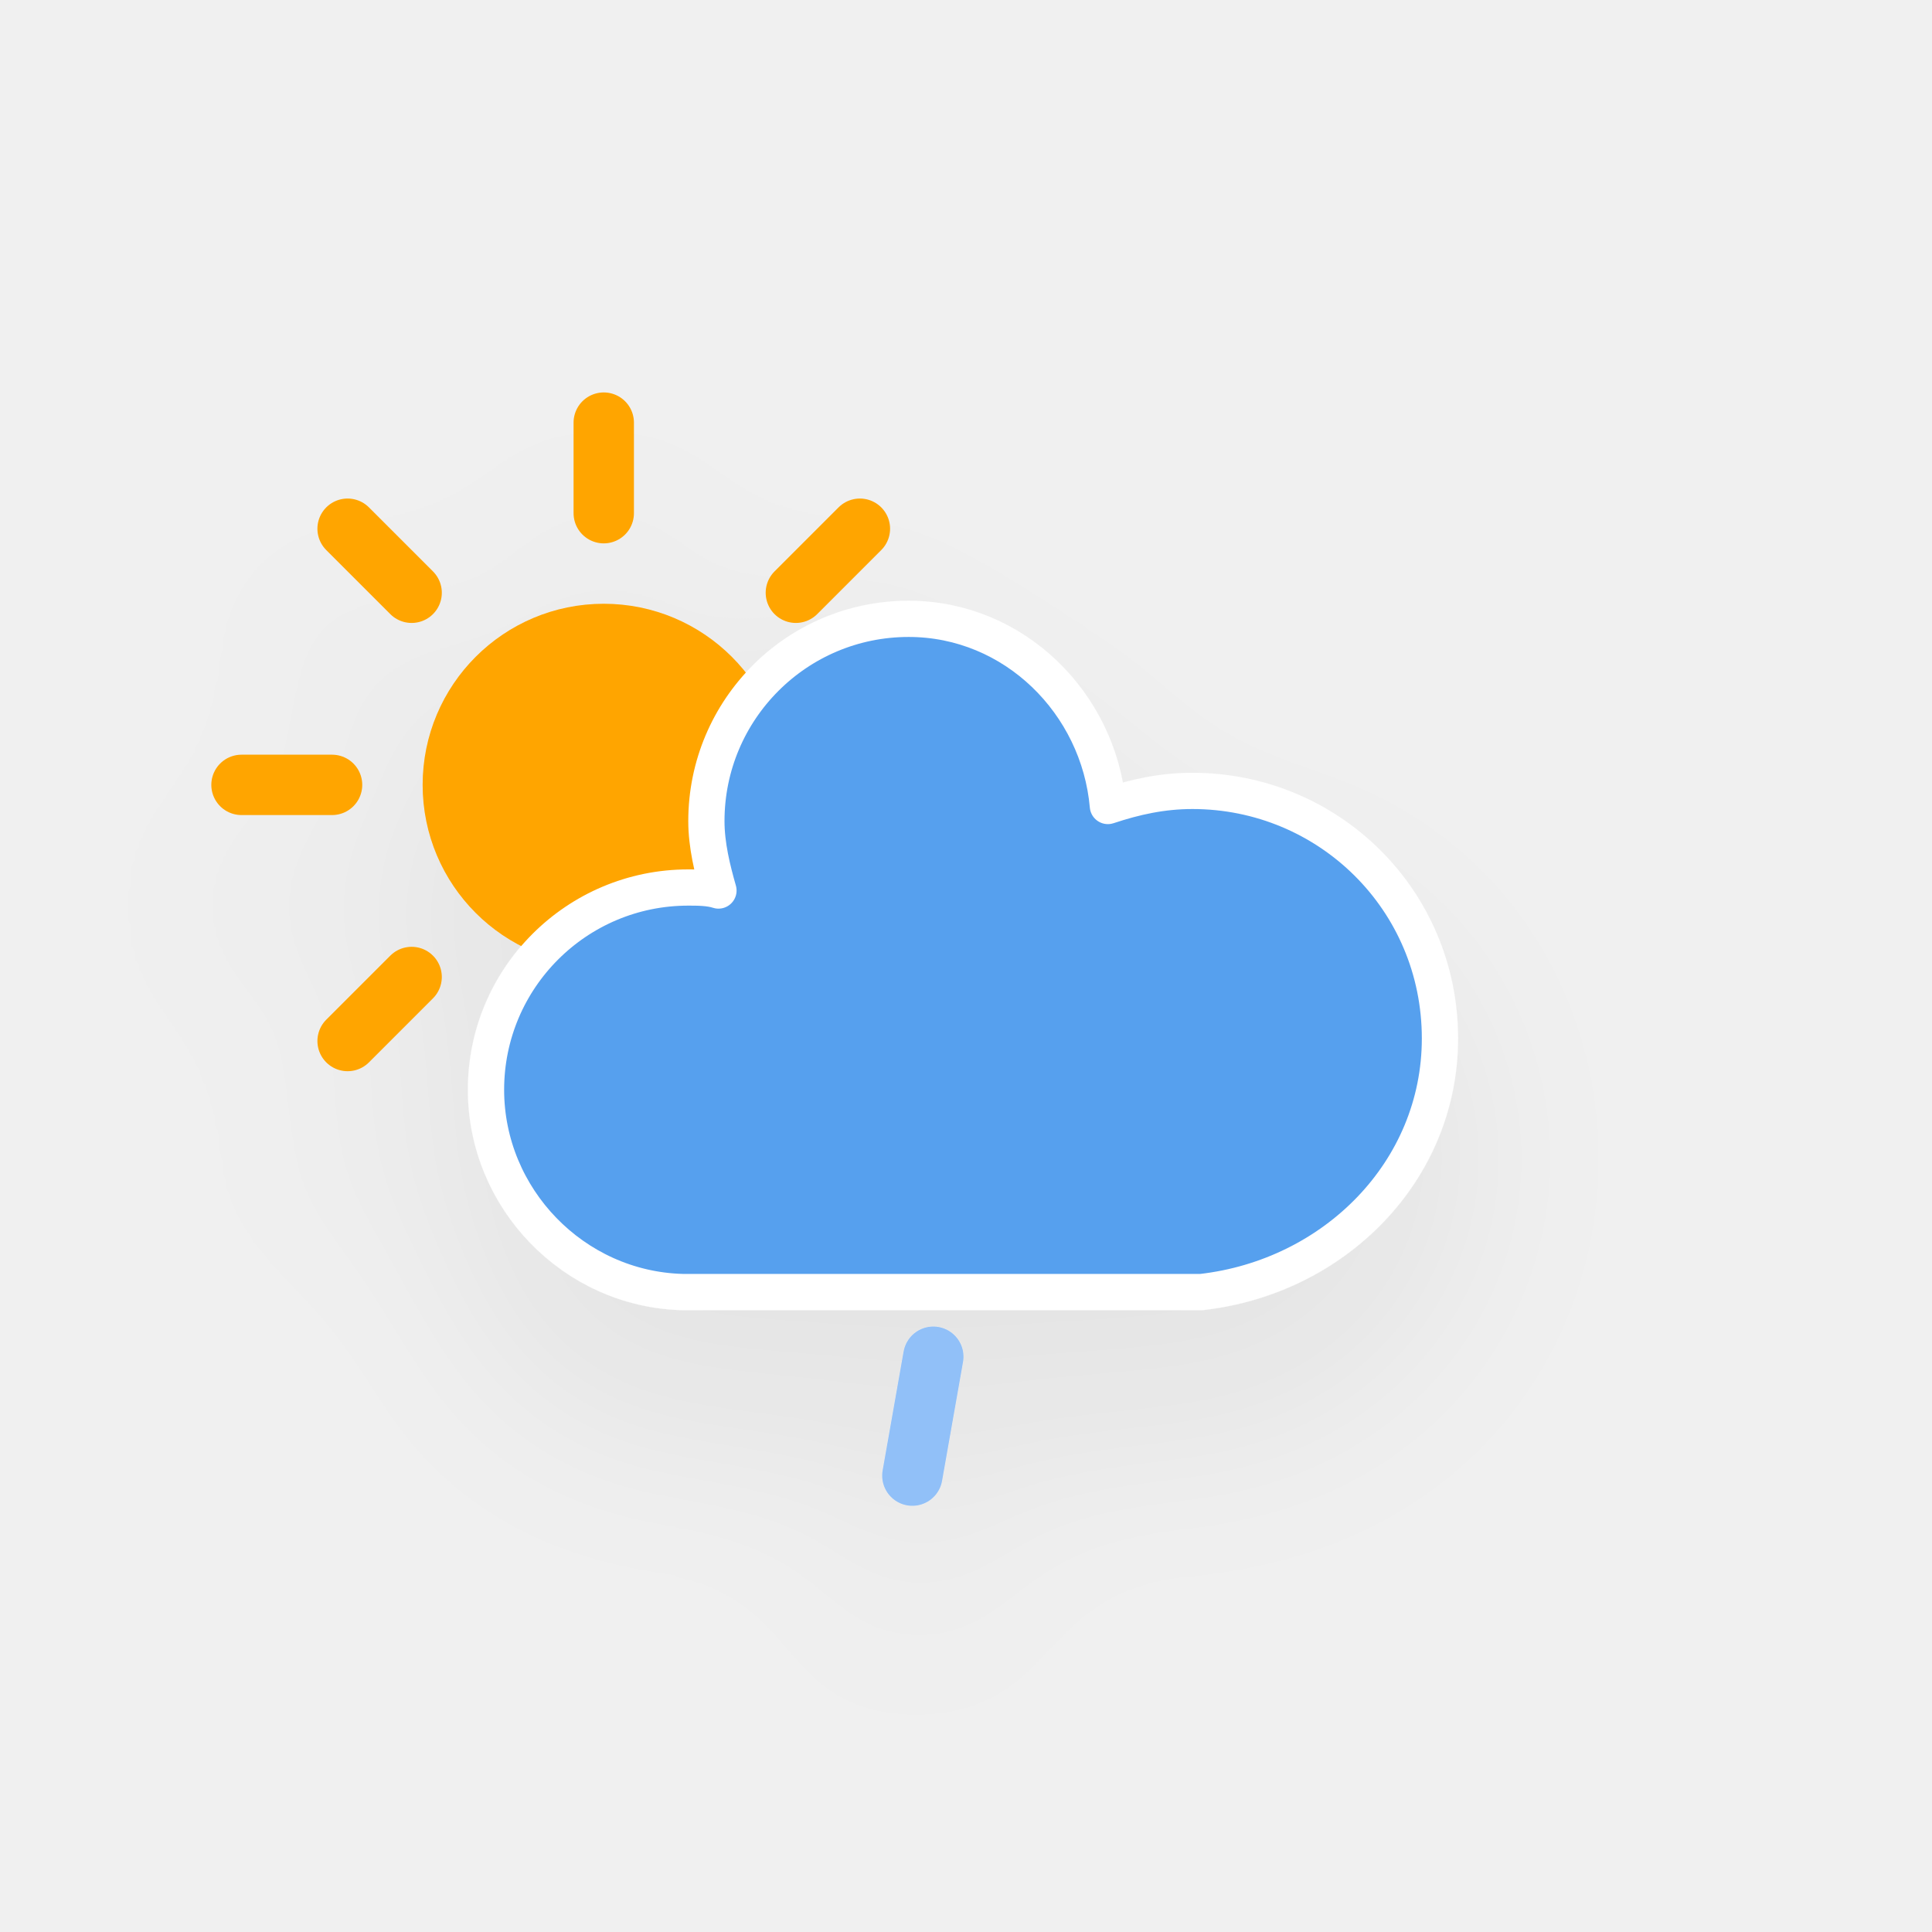
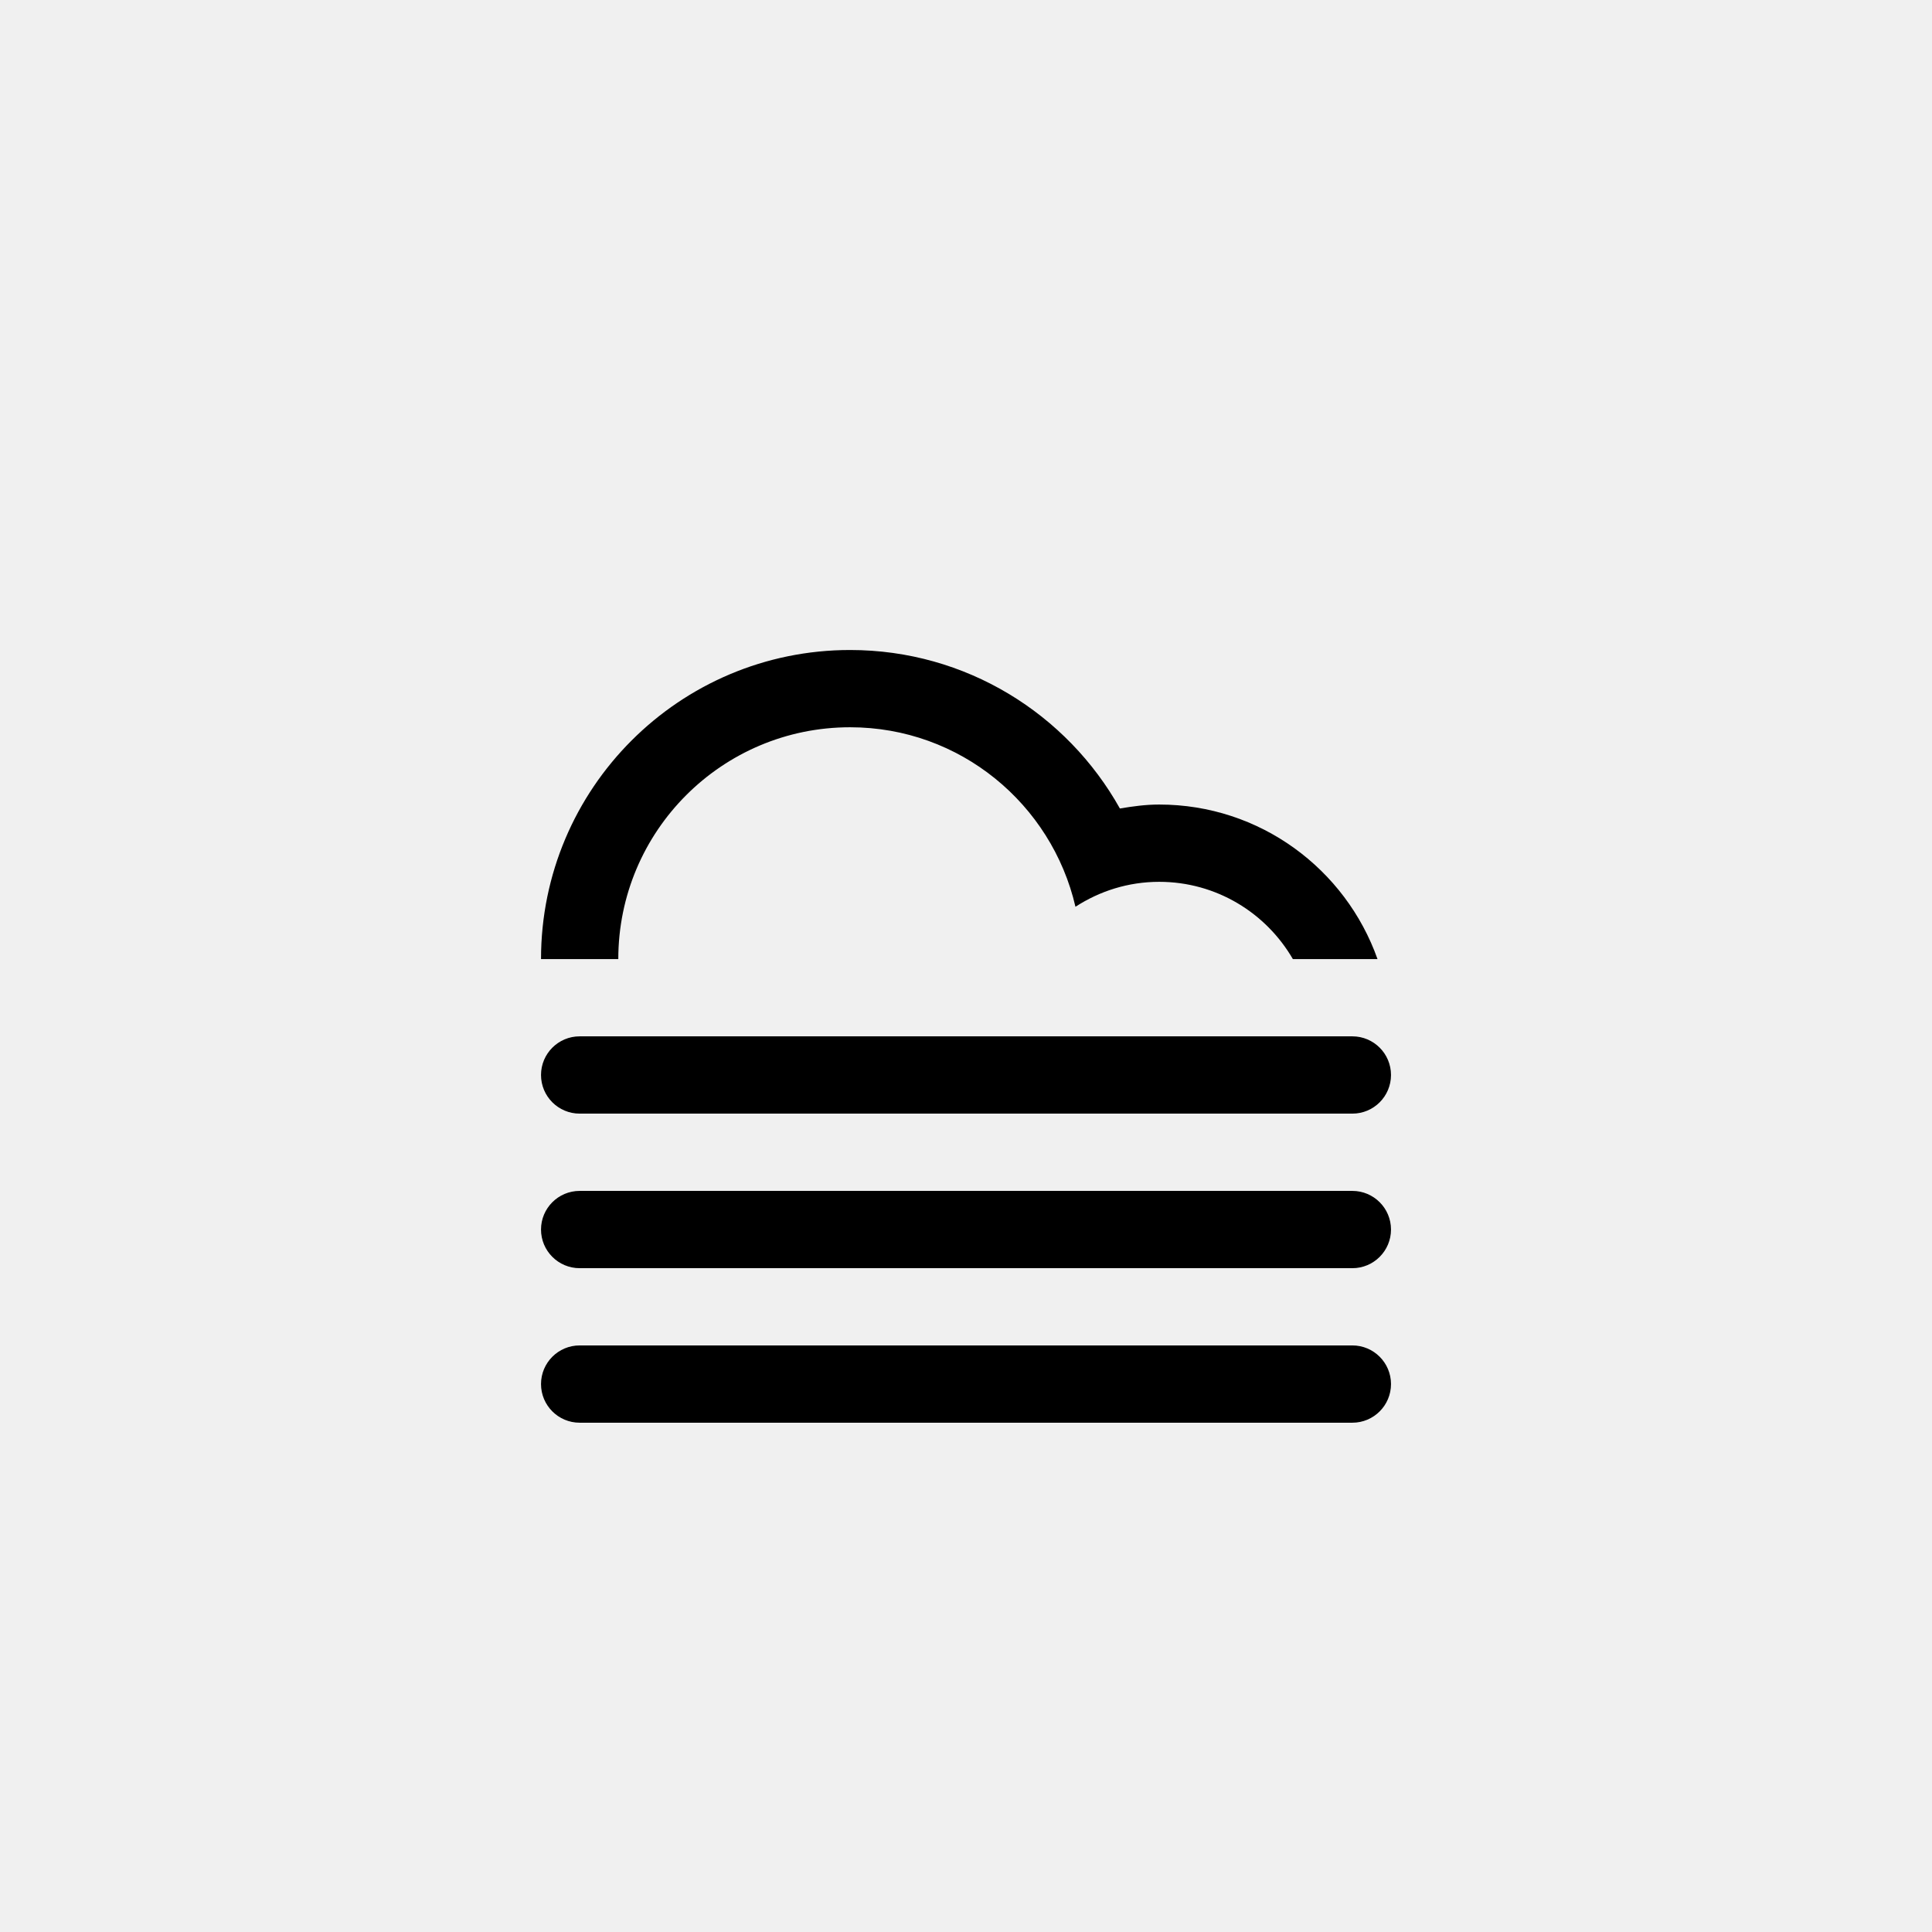
- <svg xmlns="http://www.w3.org/2000/svg" version="1.1" width="64" height="64" viewbox="0 0 64 64">
-   <defs>
-     <filter id="blur" width="200%" height="200%">
-       <feGaussianBlur in="SourceAlpha" stdDeviation="3" />
-       <feOffset dx="0" dy="4" result="offsetblur" />
-       <feComponentTransfer>
-         <feFuncA type="linear" slope="0.05" />
-       </feComponentTransfer>
-       <feMerge>
-         <feMergeNode />
-         <feMergeNode in="SourceGraphic" />
-       </feMerge>
-     </filter>
-   </defs>
-   <g filter="url(#blur)" id="rainy-2">
-     <g transform="translate(20,10)">
-       <g transform="translate(0,16)">
-         <g class="am-weather-sun">
-           <g>
-             <line fill="none" stroke="orange" stroke-linecap="round" stroke-width="2" transform="translate(0,9)" x1="0" x2="0" y1="0" y2="3" />
-           </g>
-           <g transform="rotate(45)">
-             <line fill="none" stroke="orange" stroke-linecap="round" stroke-width="2" transform="translate(0,9)" x1="0" x2="0" y1="0" y2="3" />
-           </g>
-           <g transform="rotate(90)">
-             <line fill="none" stroke="orange" stroke-linecap="round" stroke-width="2" transform="translate(0,9)" x1="0" x2="0" y1="0" y2="3" />
-           </g>
-           <g transform="rotate(135)">
-             <line fill="none" stroke="orange" stroke-linecap="round" stroke-width="2" transform="translate(0,9)" x1="0" x2="0" y1="0" y2="3" />
-           </g>
-           <g transform="rotate(180)">
-             <line fill="none" stroke="orange" stroke-linecap="round" stroke-width="2" transform="translate(0,9)" x1="0" x2="0" y1="0" y2="3" />
-           </g>
-           <g transform="rotate(225)">
-             <line fill="none" stroke="orange" stroke-linecap="round" stroke-width="2" transform="translate(0,9)" x1="0" x2="0" y1="0" y2="3" />
-           </g>
-           <g transform="rotate(270)">
-             <line fill="none" stroke="orange" stroke-linecap="round" stroke-width="2" transform="translate(0,9)" x1="0" x2="0" y1="0" y2="3" />
-           </g>
-           <g transform="rotate(315)">
-             <line fill="none" stroke="orange" stroke-linecap="round" stroke-width="2" transform="translate(0,9)" x1="0" x2="0" y1="0" y2="3" />
-           </g>
-         </g>
-         <circle cx="0" cy="0" fill="orange" r="5" stroke="orange" stroke-width="2" />
-       </g>
-       <g>
-         <path d="M47.7,35.4c0-4.6-3.7-8.2-8.2-8.2c-1,0-1.9,0.2-2.8,0.5c-0.3-3.4-3.1-6.2-6.6-6.2c-3.7,0-6.7,3-6.7,6.7c0,0.8,0.2,1.6,0.4,2.3    c-0.3-0.1-0.7-0.1-1-0.1c-3.7,0-6.7,3-6.7,6.7c0,3.6,2.9,6.6,6.5,6.7l17.2,0C44.2,43.3,47.7,39.8,47.7,35.4z" fill="#57A0EE" stroke="#FFFFFF" stroke-linejoin="round" stroke-width="1.2" transform="translate(-20,-11)" />
-       </g>
-     </g>
-     <g transform="translate(37,45), rotate(10)">
-       <line class="am-weather-rain-1" fill="none" stroke="#91C0F8" stroke-dasharray="4,7" stroke-linecap="round" stroke-width="2" transform="translate(-6,1)" x1="0" x2="0" y1="0" y2="8" />
-     </g>
-   </g>
+ <svg xmlns="http://www.w3.org/2000/svg" version="1.1" id="Layer_1" x="0px" y="0px" width="100px" height="100px" viewBox="0 0 100 100" enable-background="new 0 0 100 100" xml:space="preserve">
+   <path fill-rule="evenodd" clip-rule="evenodd" d="M69.998,65.641H30.003c-1.104,0-2-0.896-2-2c0-1.105,0.896-2,2-2h39.995  c1.104,0,2,0.895,2,2C71.998,64.744,71.103,65.641,69.998,65.641z M69.998,57.641H30.003c-1.104,0-2-0.895-2-2c0-1.104,0.896-2,2-2  h39.995c1.104,0,2,0.896,2,2C71.998,56.746,71.103,57.641,69.998,57.641z M59.999,45.643c-1.601,0-3.083,0.48-4.333,1.291  c-1.232-5.317-5.974-9.291-11.665-9.291c-6.626,0-11.998,5.373-11.998,12h-4c0-8.835,7.163-15.999,15.998-15.999  c6.004,0,11.229,3.312,13.965,8.204c0.664-0.113,1.337-0.205,2.033-0.205c5.222,0,9.652,3.342,11.301,8h-4.381  C65.535,47.253,62.958,45.643,59.999,45.643z M30.003,69.639h39.995c1.104,0,2,0.896,2,2c0,1.105-0.896,2-2,2H30.003  c-1.104,0-2-0.895-2-2C28.003,70.535,28.898,69.639,30.003,69.639z" />
</svg>
